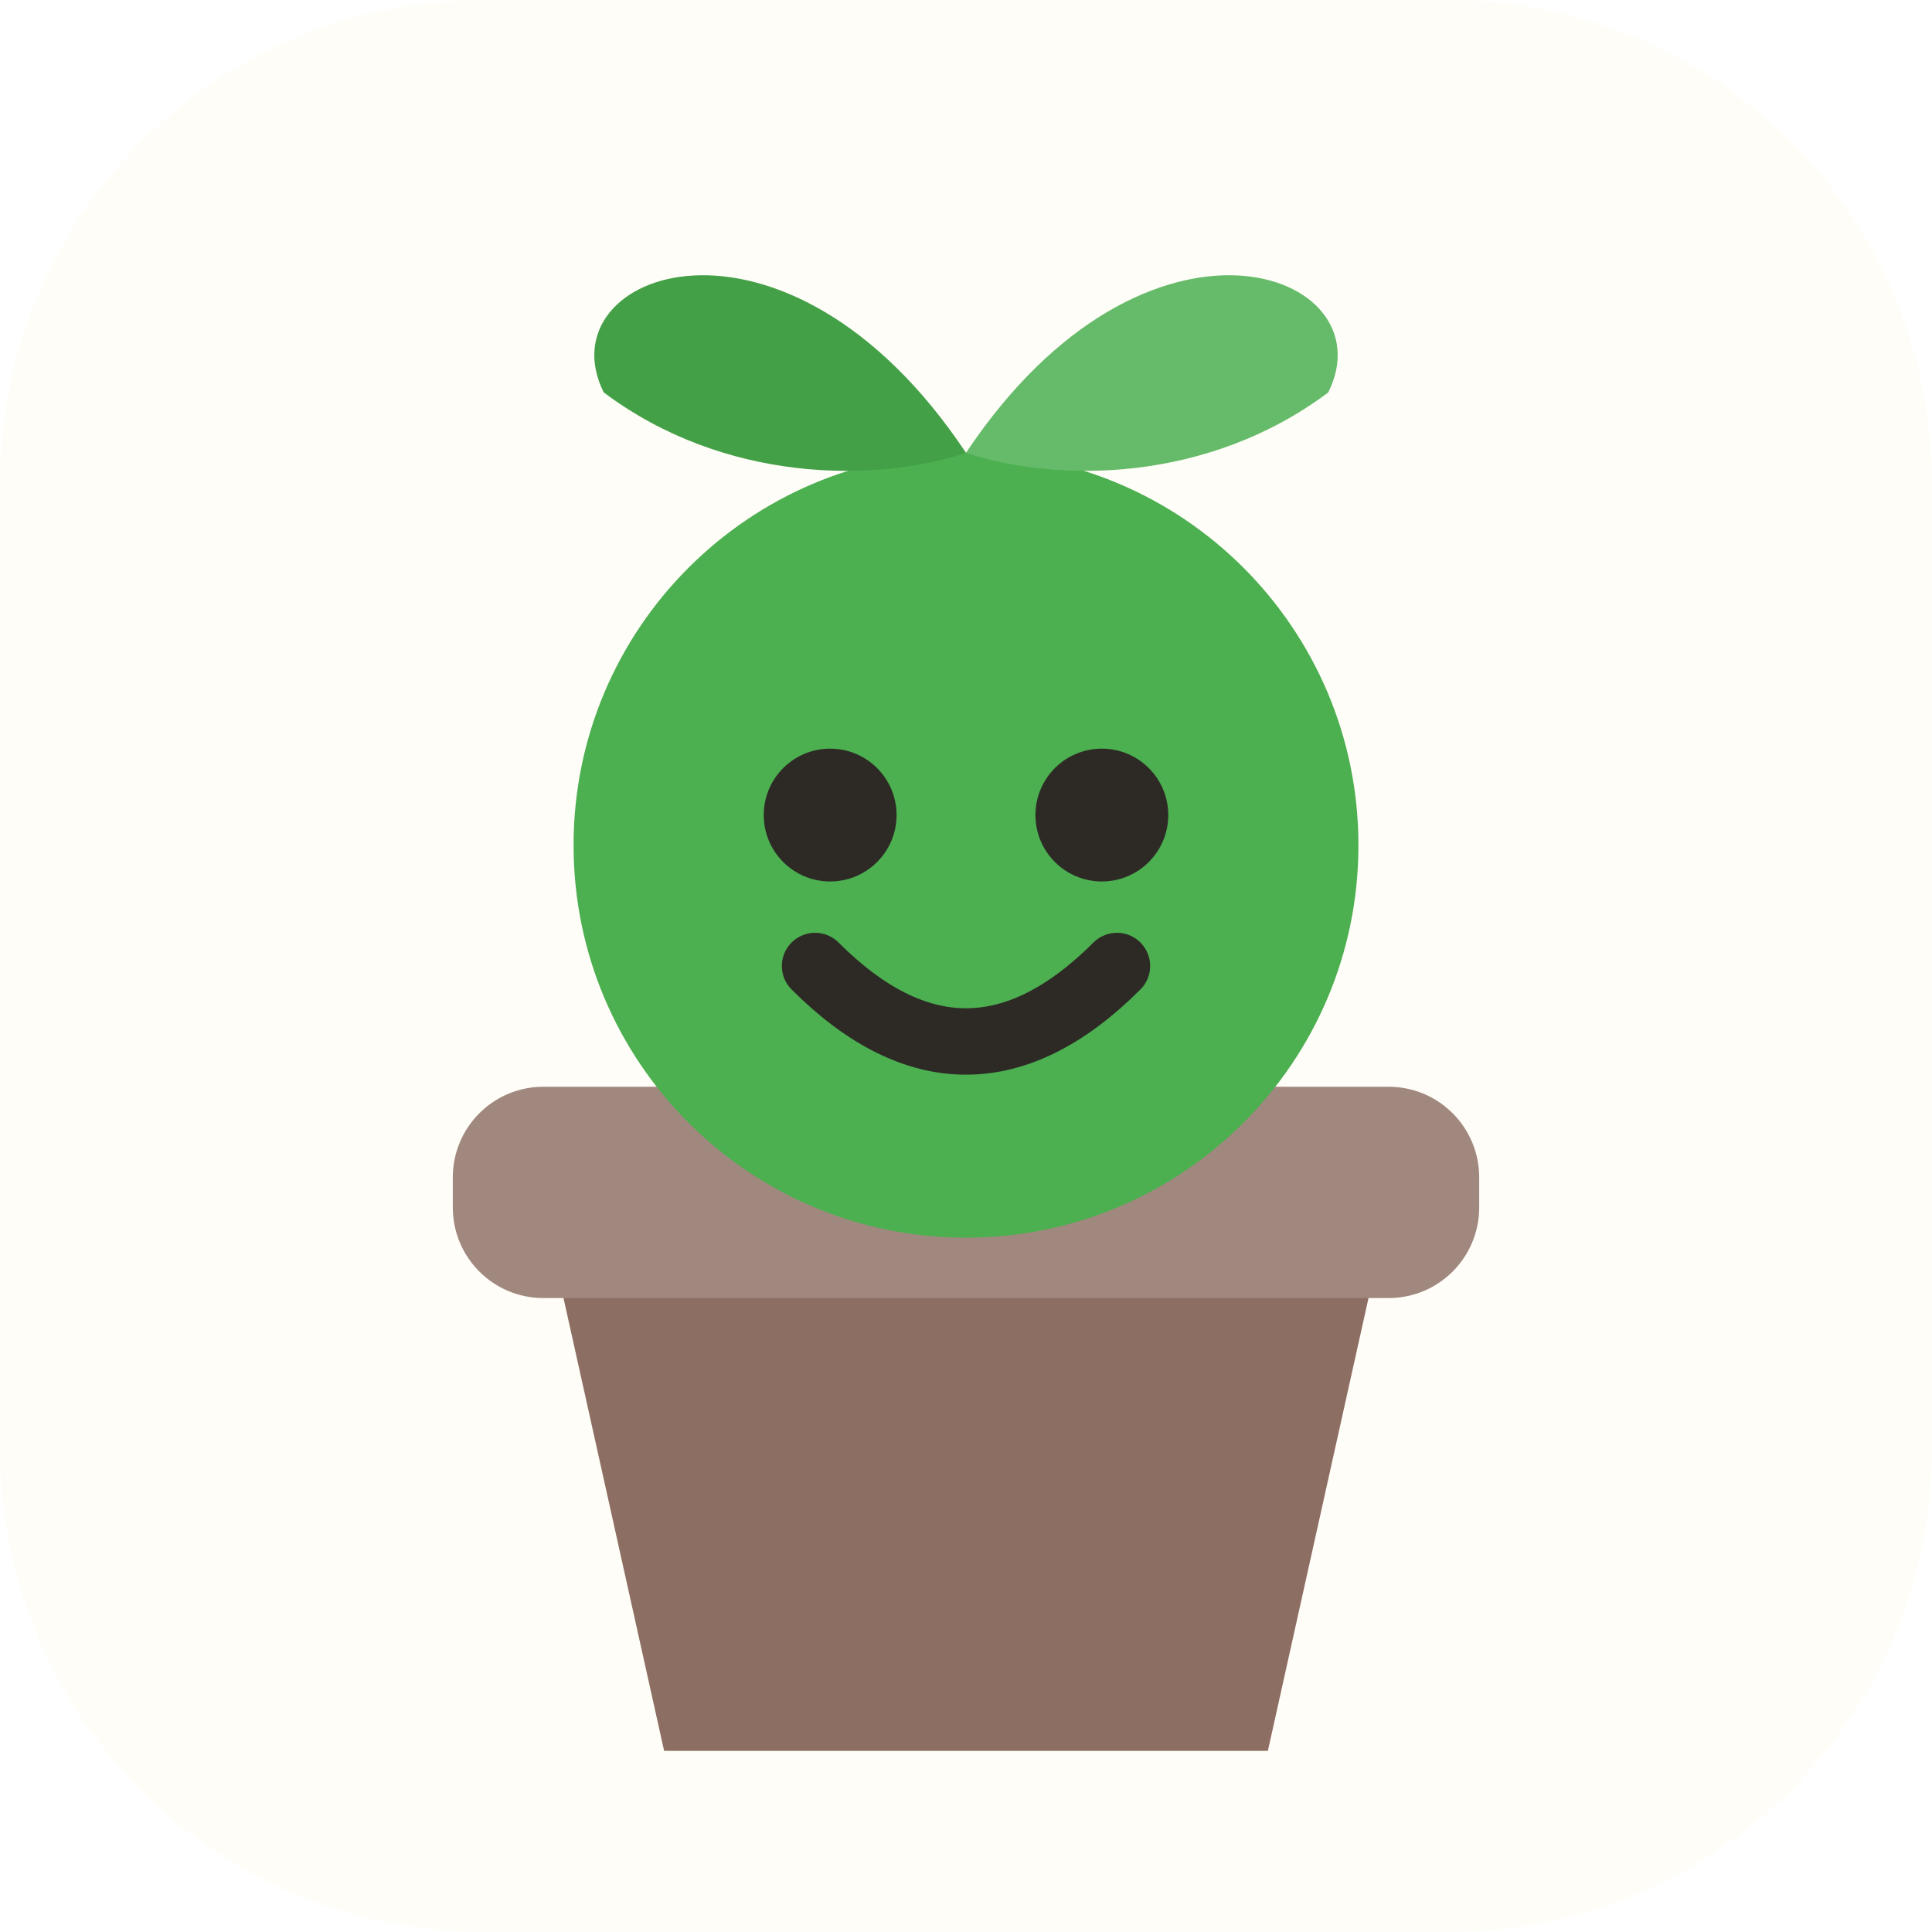
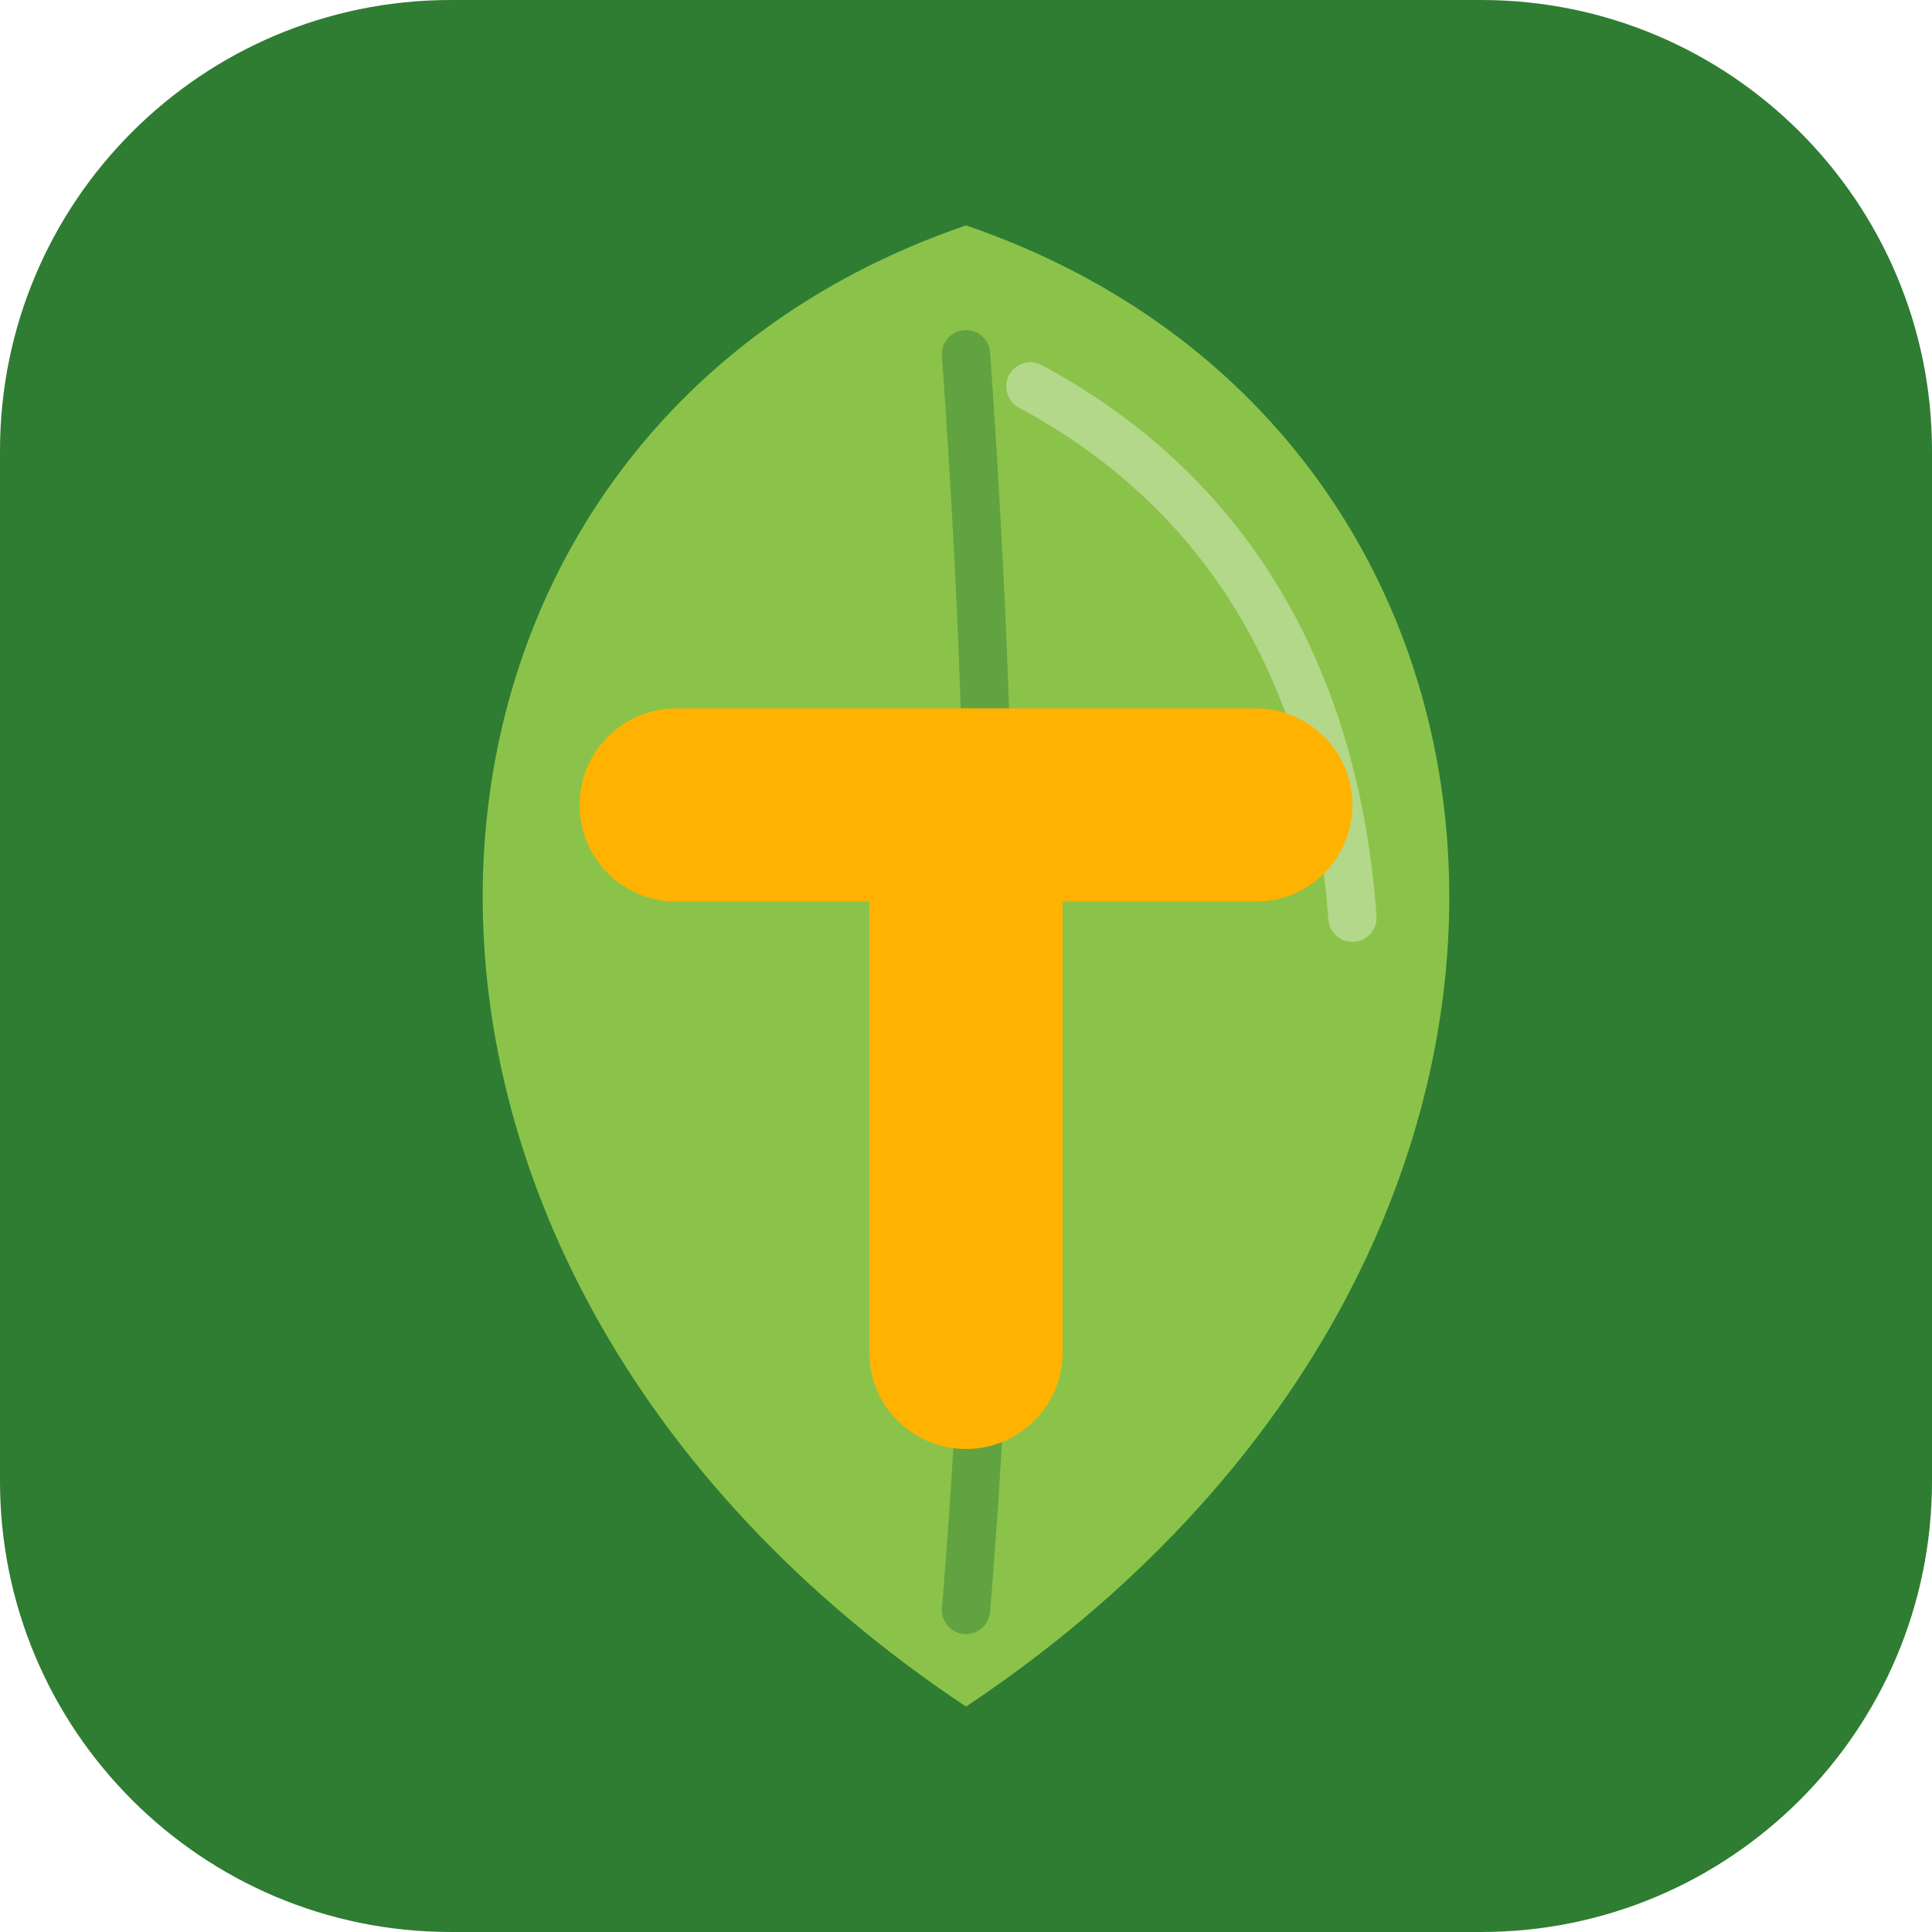
- <svg xmlns="http://www.w3.org/2000/svg" viewBox="0 0 64 64">
-   <rect width="64" height="64" rx="16" fill="#FFFDF7" />
-   <path d="M18 40 H46 L42 58 H22 Z" fill="#8D6E63" />
-   <rect x="15" y="36" width="34" height="7" rx="3" fill="#A1887F" />
-   <circle cx="32" cy="28" r="13" fill="#4CAF50" />
-   <path d="M32 15 C 26 6 18 9 20 13 C 24 16 29 16 32 15 Z" fill="#43A047" />
-   <path d="M32 15 C 38 6 46 9 44 13 C 40 16 35 16 32 15 Z" fill="#66BB6A" />
-   <circle cx="27.5" cy="27" r="2.2" fill="#2D2A26" />
-   <circle cx="36.5" cy="27" r="2.2" fill="#2D2A26" />
-   <path d="M27 32 Q32 37 37 32" stroke="#2D2A26" stroke-width="2.2" fill="none" stroke-linecap="round" />
+ <svg xmlns="http://www.w3.org/2000/svg" viewBox="0 0 120 120">
+   <rect width="120" height="120" rx="28" fill="#2E7D32" />
+   <path d="M60 14 C 98 27 102 78 60 106 C 18 78 22 27 60 14 Z" fill="#8BC34A" />
+   <path d="M60 22 C 62 50 62 76 60 100" stroke="#2E7D32" stroke-width="3" fill="none" opacity="0.45" stroke-linecap="round" />
+   <path d="M64 24 C 77 31 83 43 84 57" stroke="#C5E1A5" stroke-width="3" fill="none" opacity="0.7" stroke-linecap="round" />
+   <rect x="36" y="44" width="48" height="12" rx="6" fill="#FFB300" />
+   <rect x="54" y="44" width="12" height="46" rx="6" fill="#FFB300" />
</svg>
